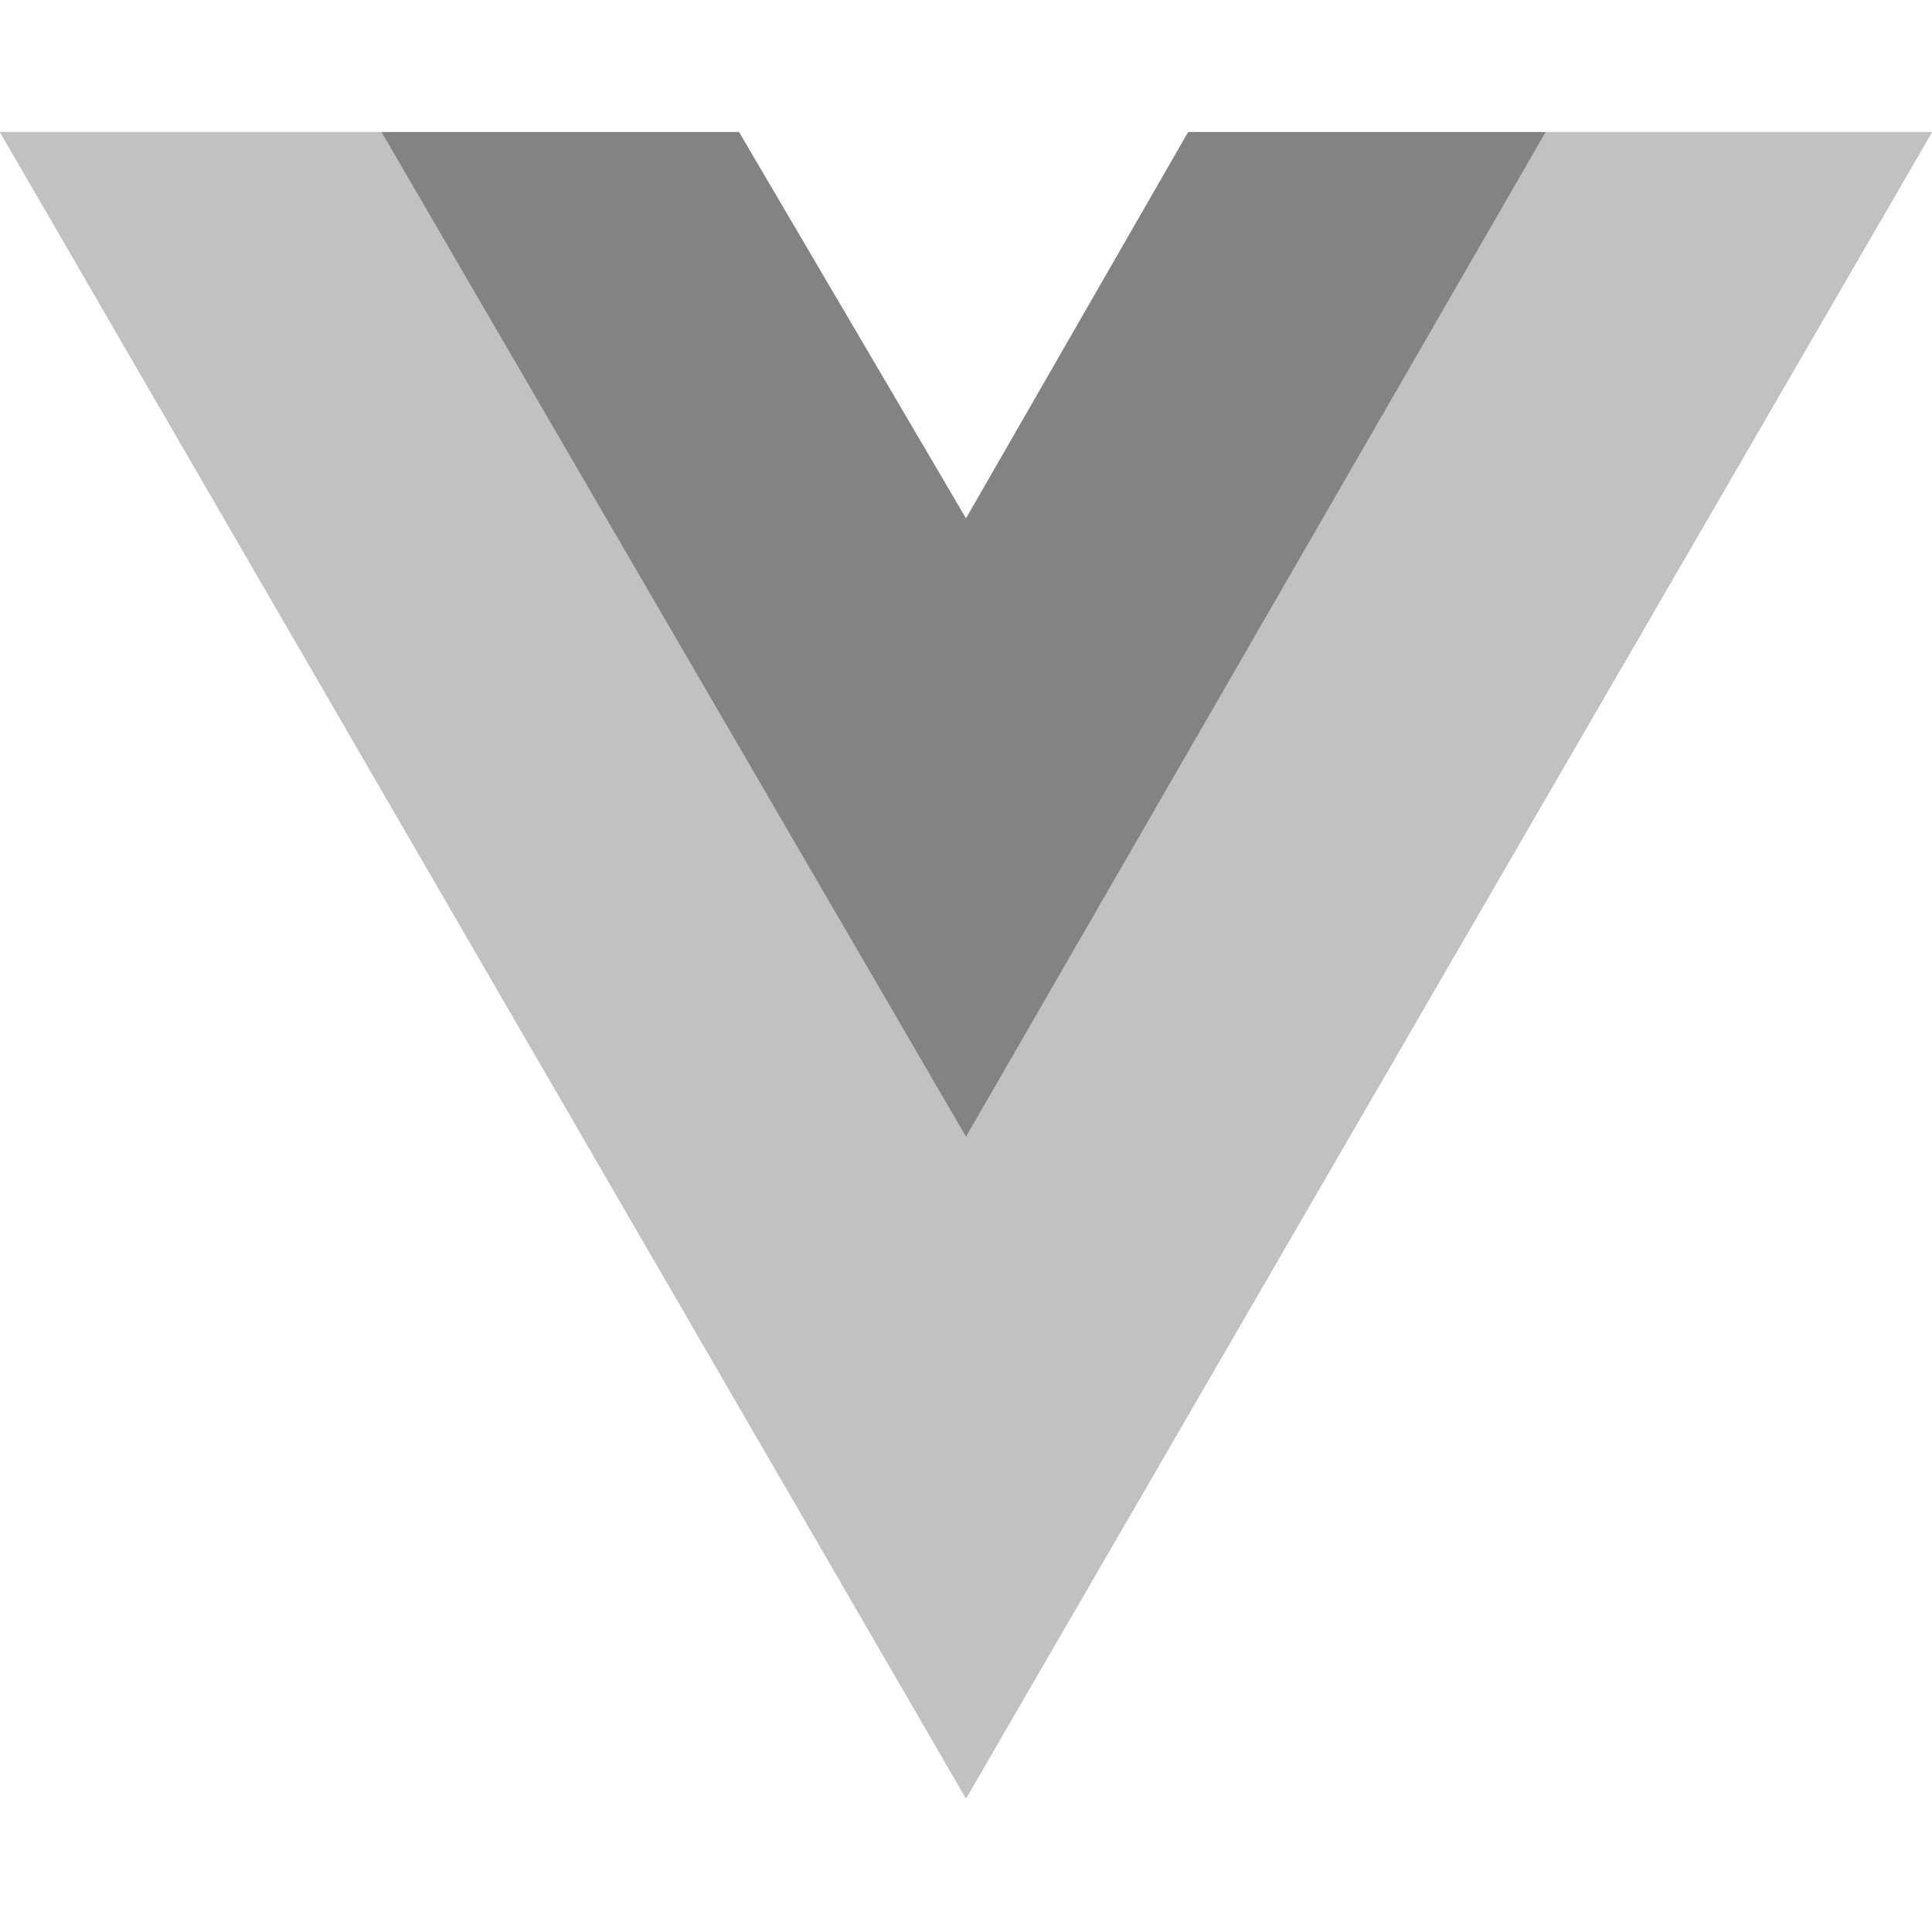
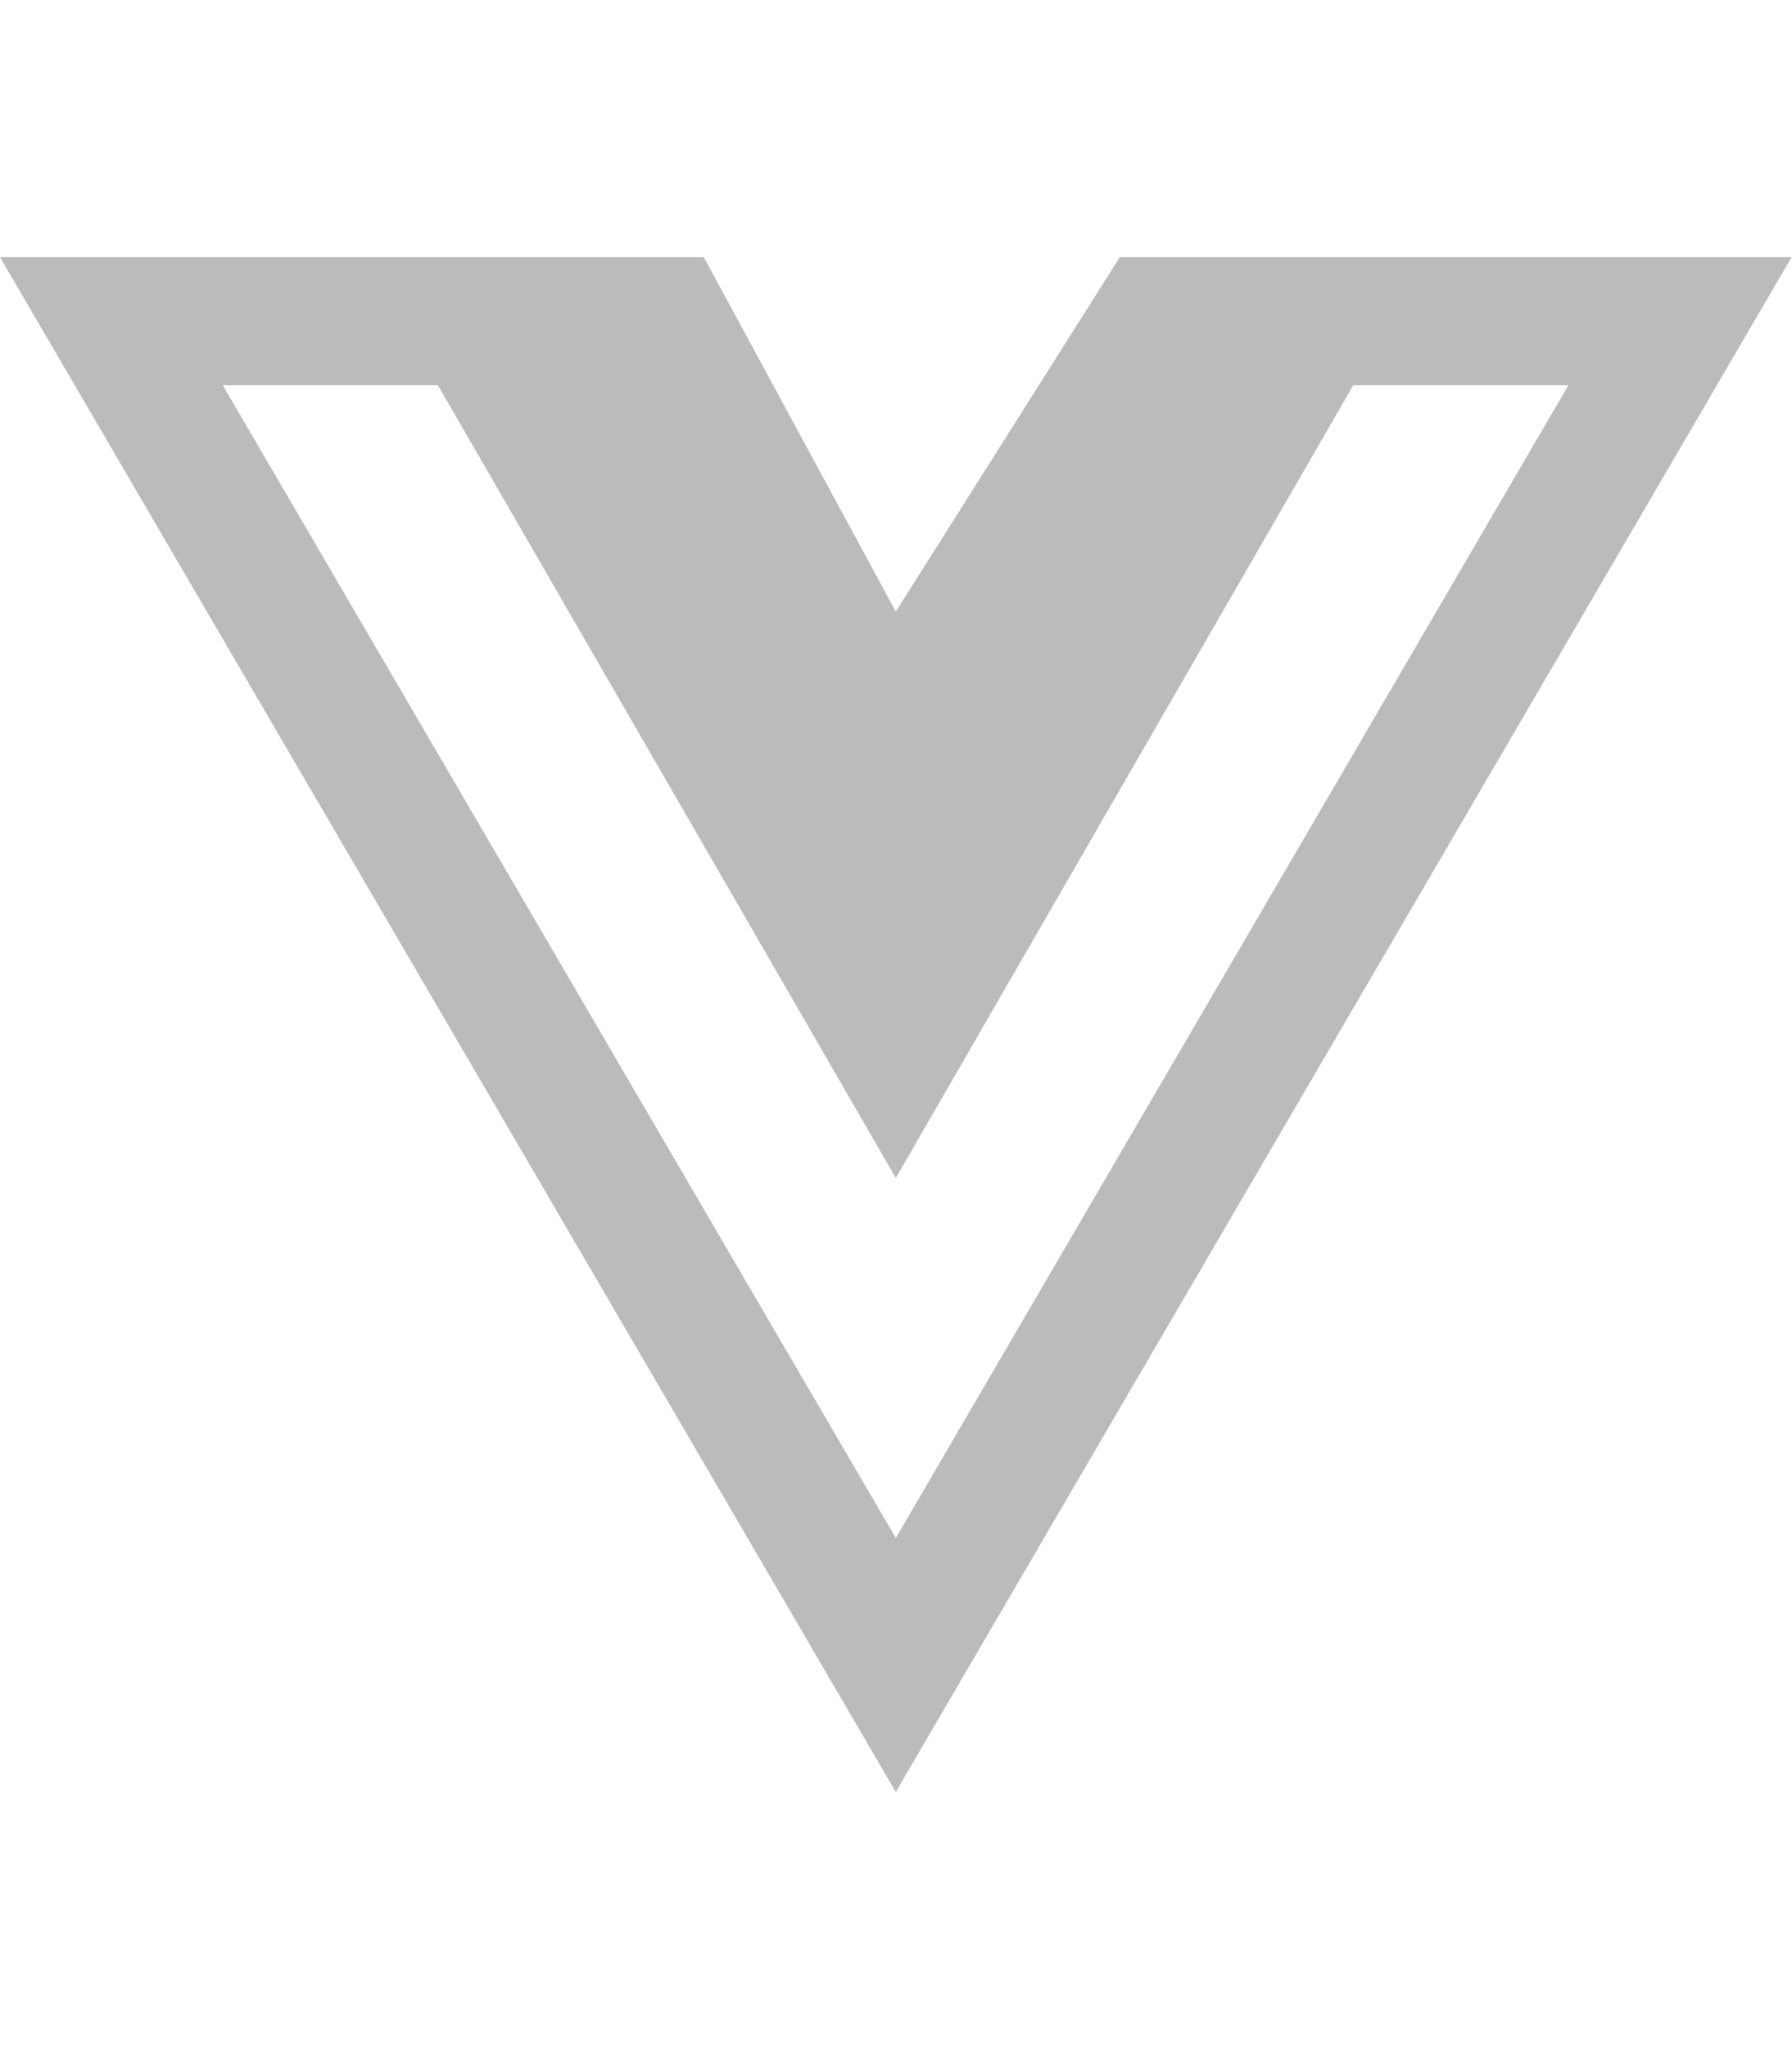
- <svg xmlns="http://www.w3.org/2000/svg" width="800" height="800" viewBox="0 -17.5 256 256" preserveAspectRatio="xMidYMid">
-   <g fill="#c1c1c1">
-     <path d="M204.8 0H256L128 220.8 0 0h50.56 47.36L128 51.2 157.44 0h47.36z" />
-     <path d="M0 0l128 220.8L256 0h-51.2L128 132.48 50.56 0H0z" />
-   </g>
-   <path d="M50.56 0L128 133.12 204.8 0h-47.36L128 51.2 97.92 0H50.56z" fill="#838383" />
+ <svg xmlns="http://www.w3.org/2000/svg" viewBox="0 0 448 512" fill-rule="evenodd">
+   <path fill="#bbb" d="M356.9 64.3H280l-56 88.6-48-88.6H0L224 448 448 64.3h-91.1zm-301.2 32h53.8L224 294.5 338.4 96.3h53.8L224 384.5 55.7 96.3z" />
</svg>
